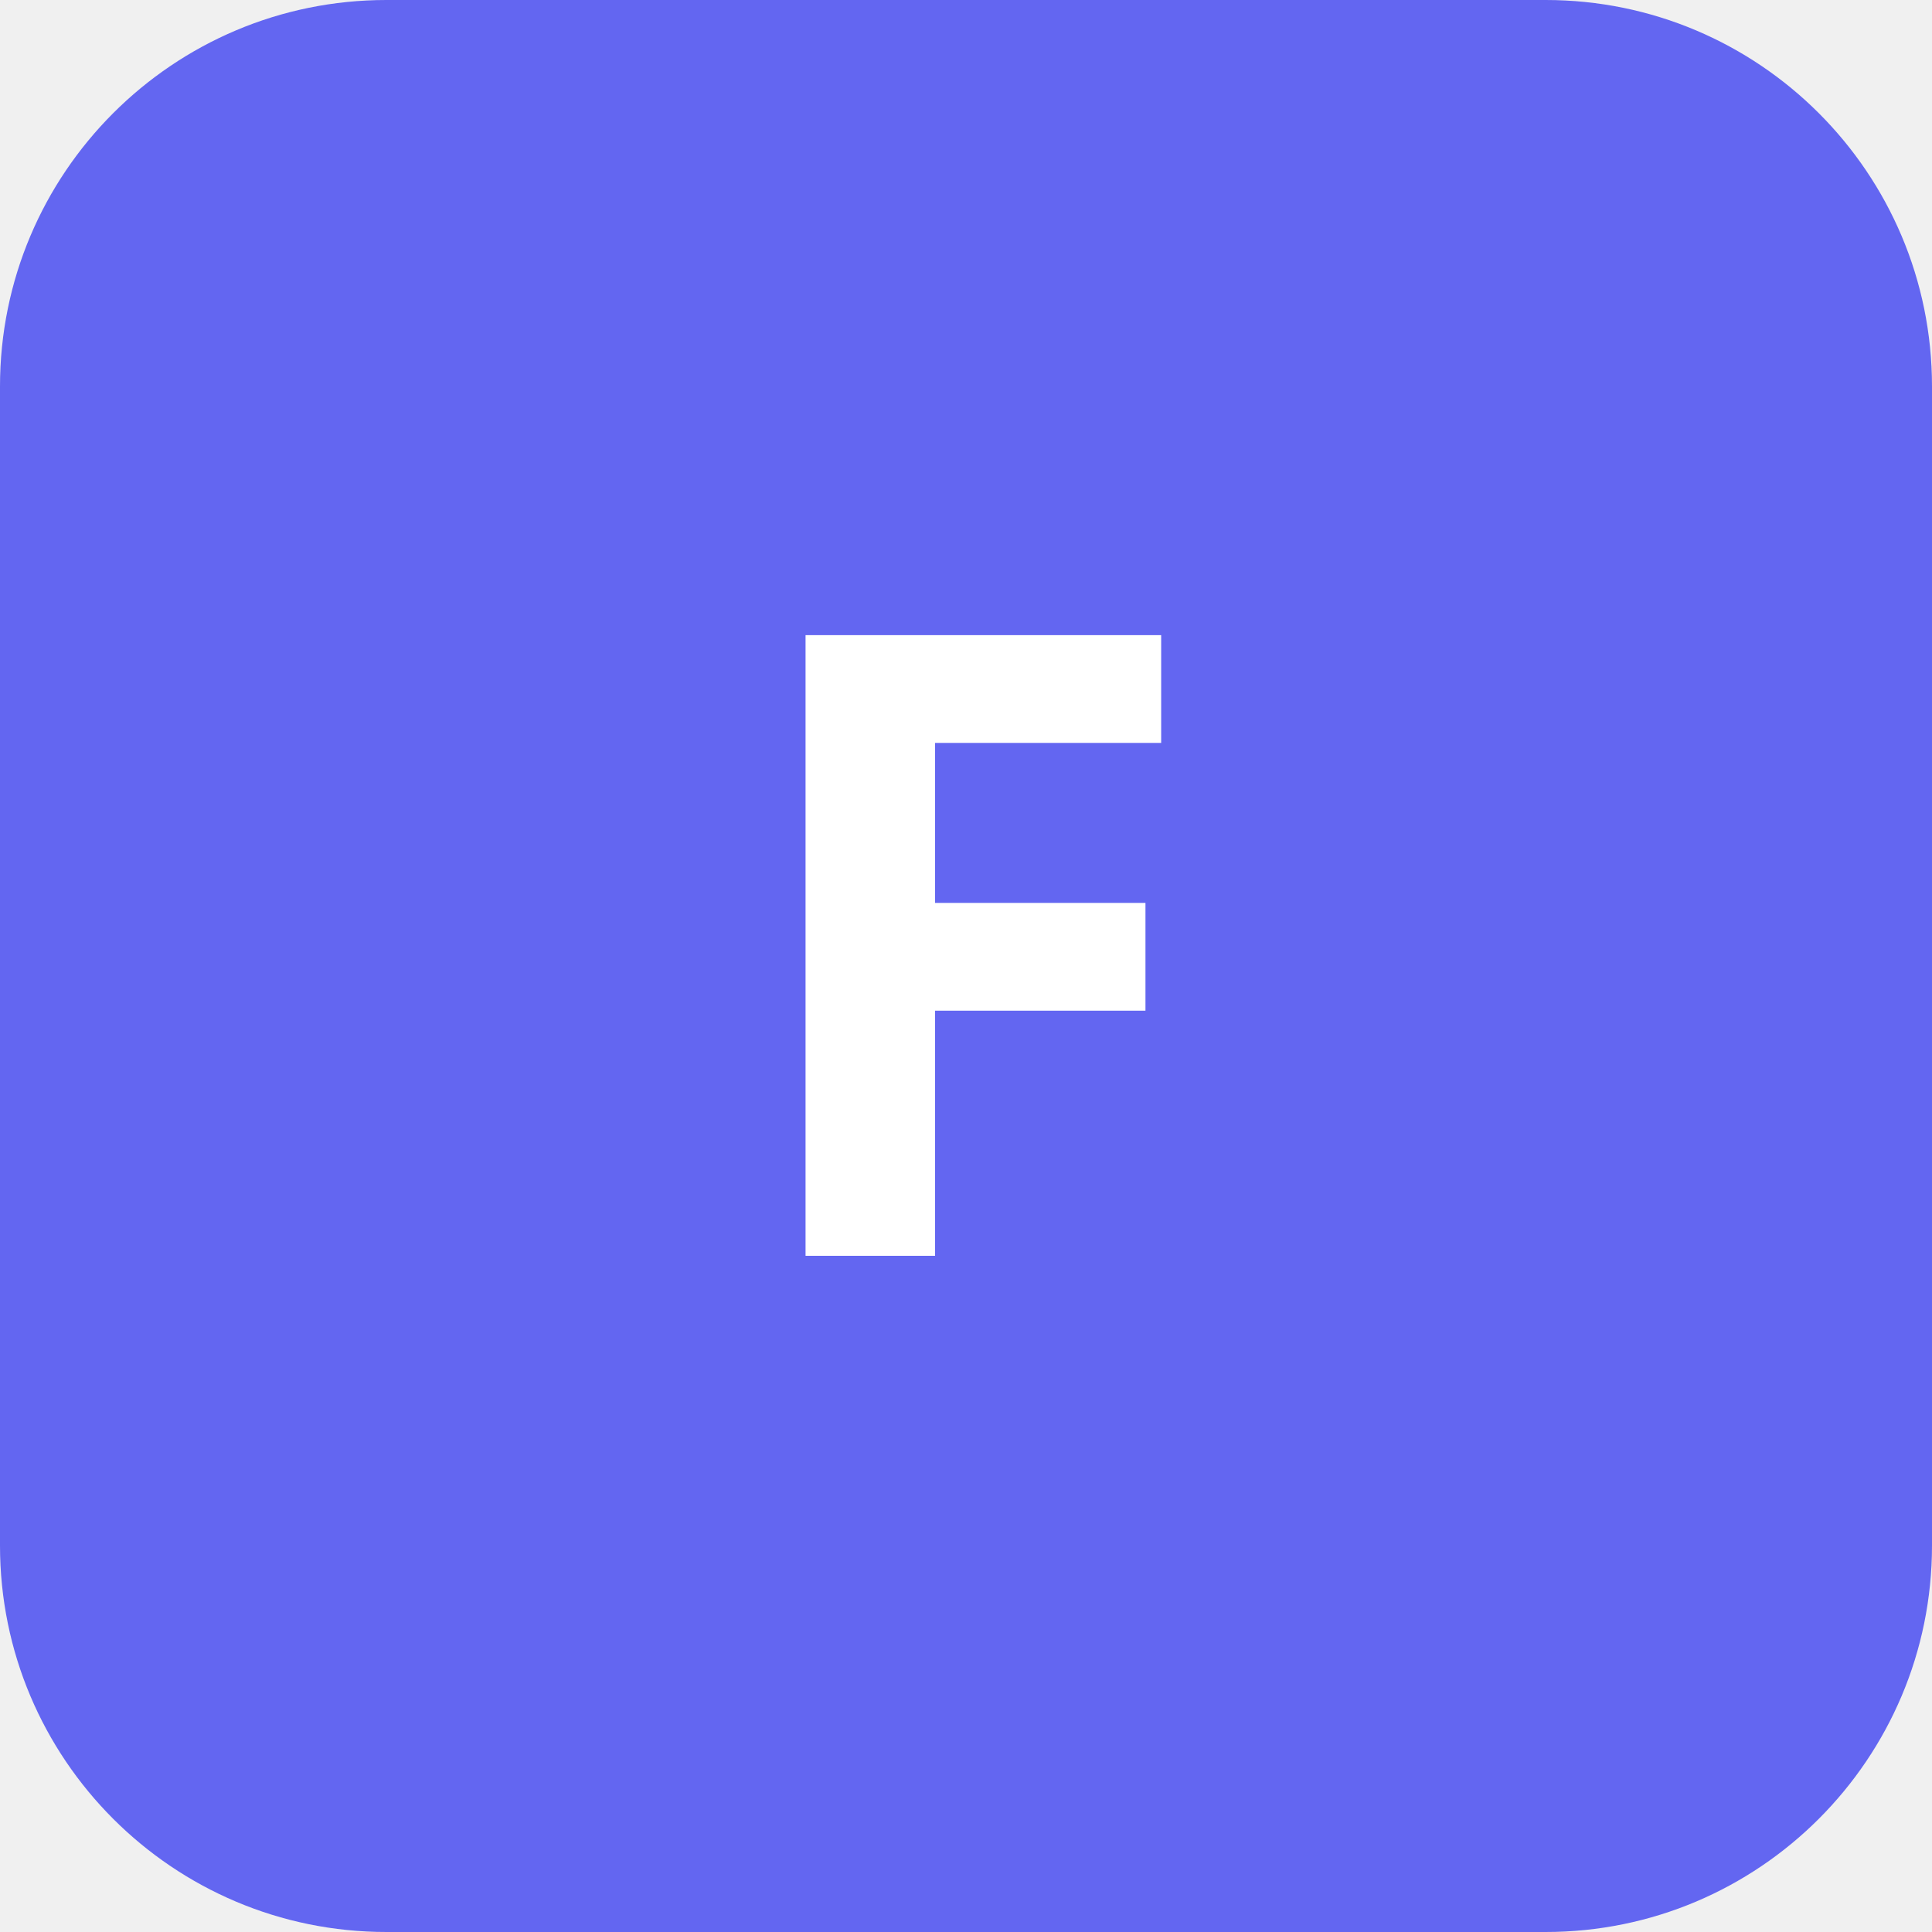
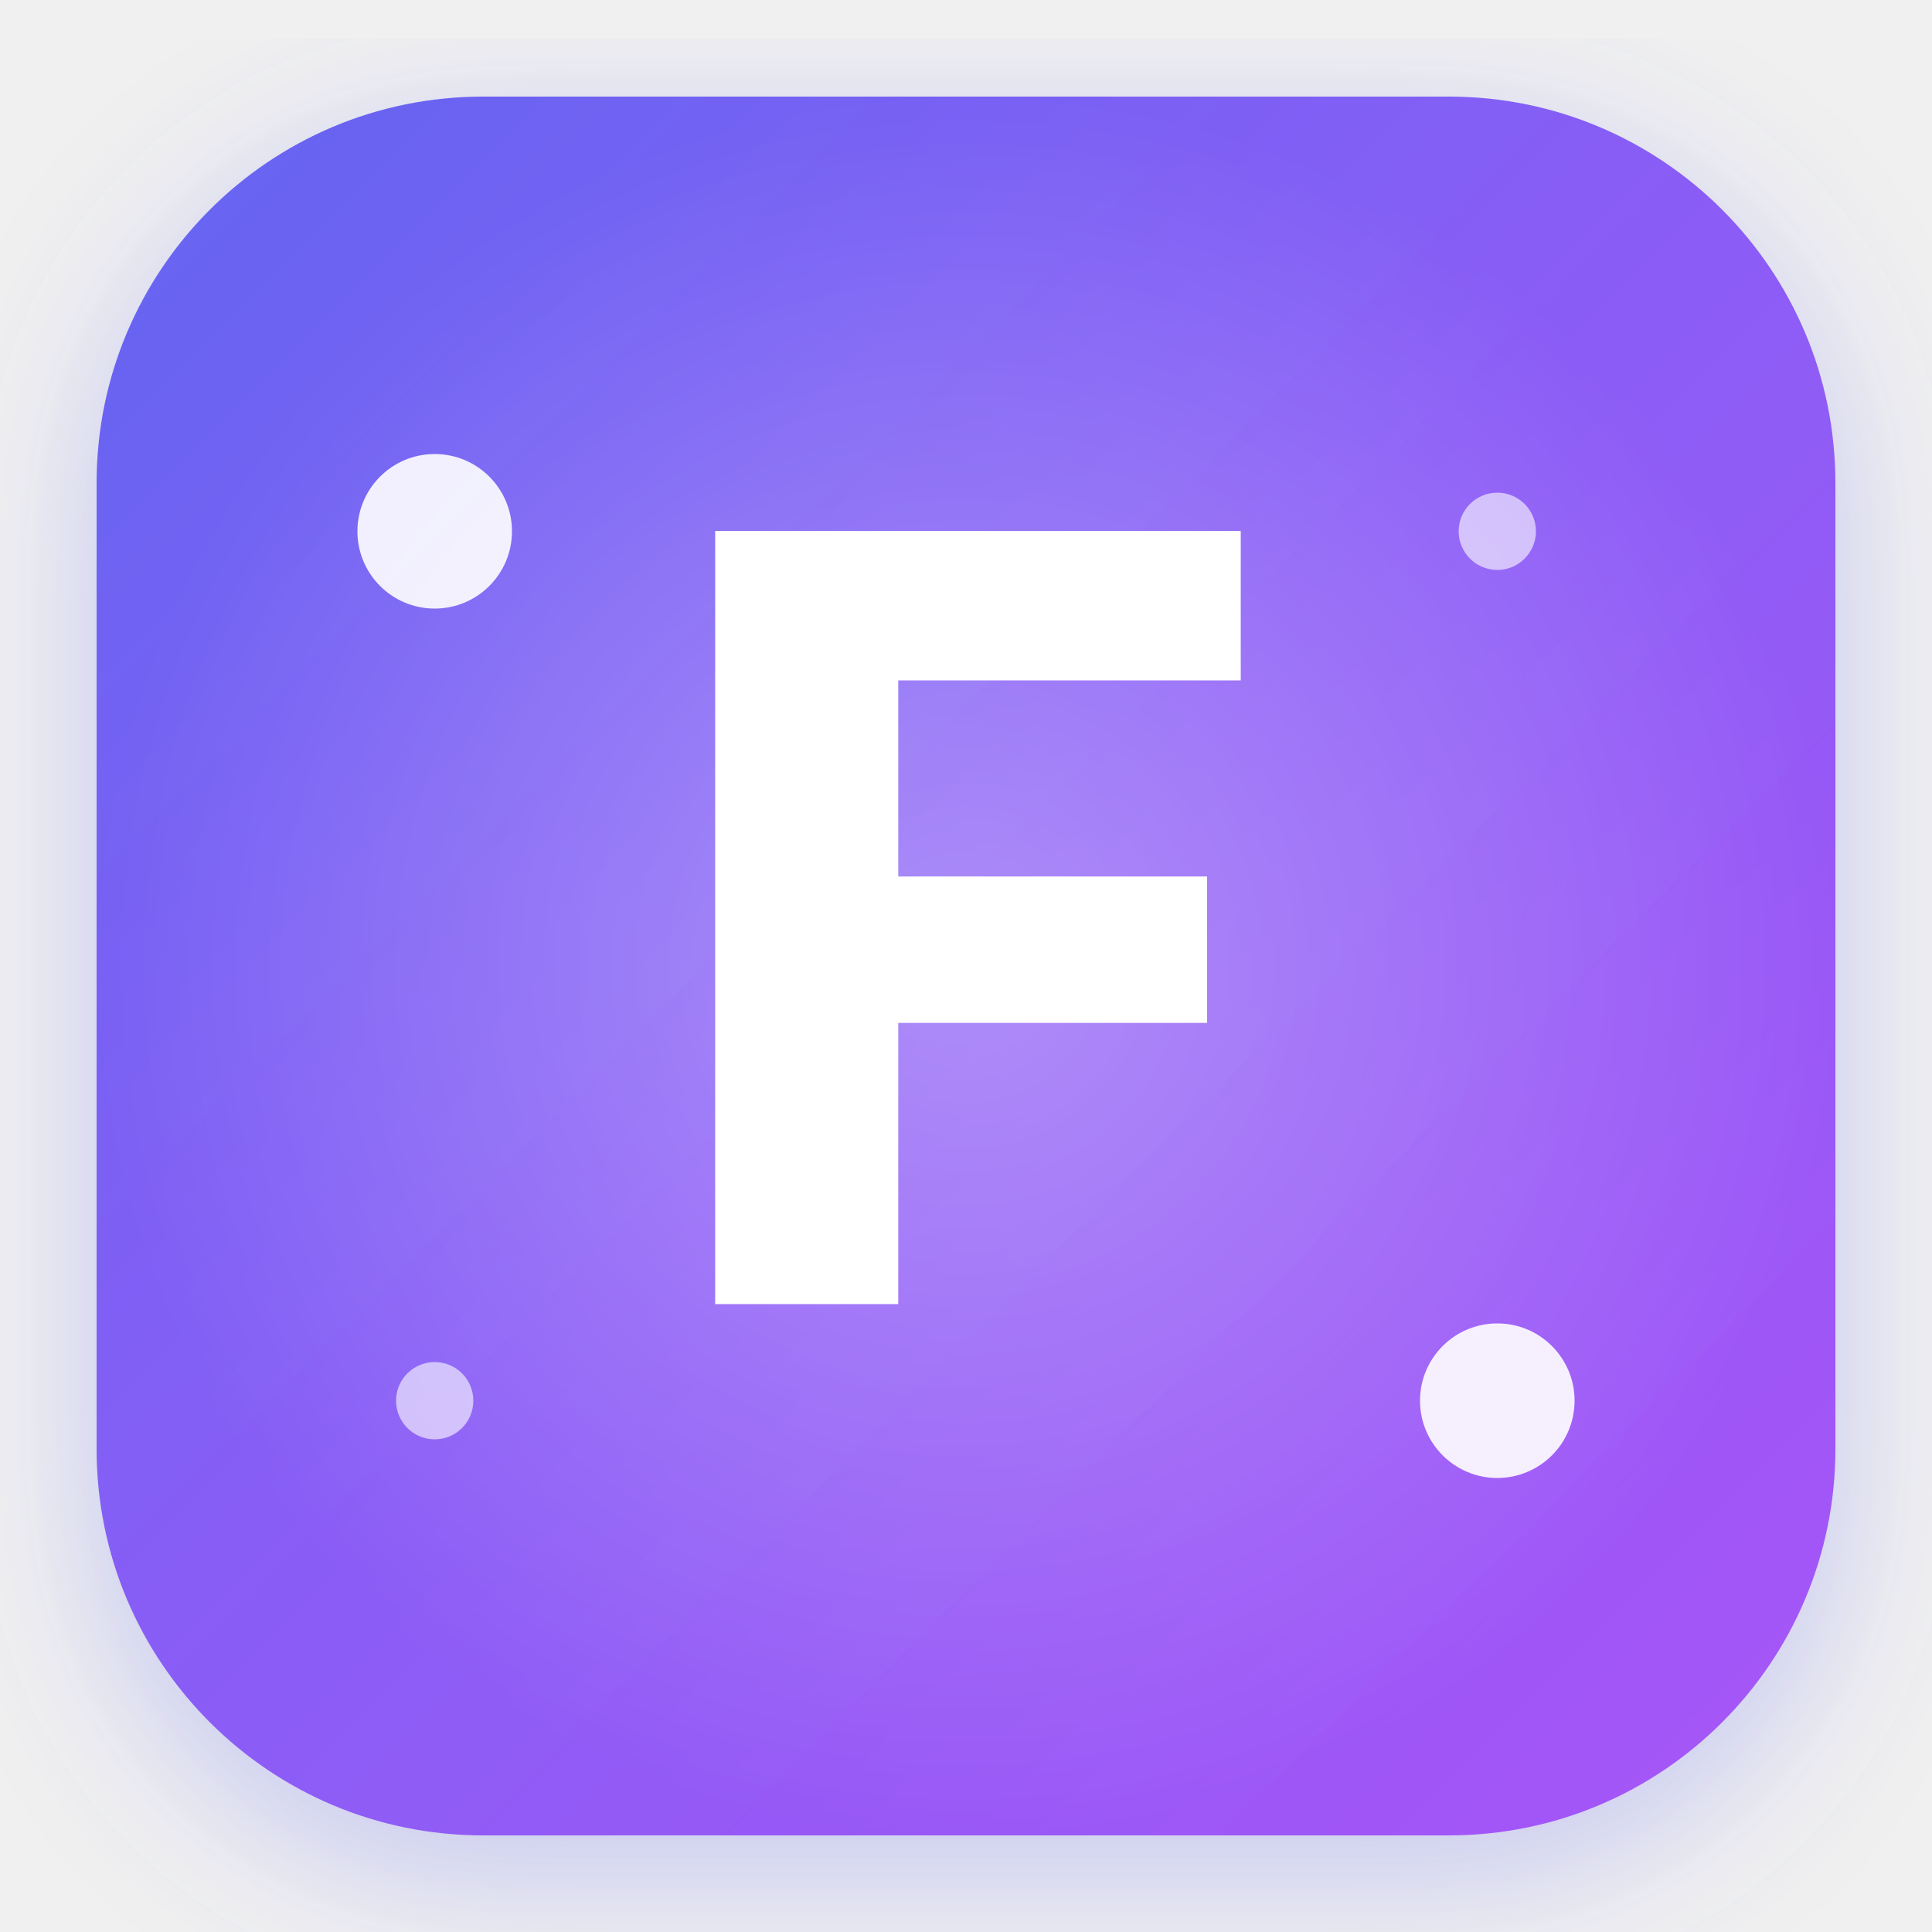
- <svg xmlns="http://www.w3.org/2000/svg" viewBox="0 0 100 100" width="100" height="100">
-   <rect width="100" height="100" rx="20" fill="#6366f1" />
-   <text x="50" y="65" font-family="system-ui, sans-serif" font-size="45" font-weight="bold" fill="white" text-anchor="middle">F</text>
+ <svg xmlns="http://www.w3.org/2000/svg" viewBox="0 0 200 200" width="200" height="200">
+   <defs>
+     <linearGradient id="bgGradient" x1="0%" y1="0%" x2="100%" y2="100%">
+       <stop offset="0%" style="stop-color:#6366f1" />
+       <stop offset="50%" style="stop-color:#8b5cf6" />
+       <stop offset="100%" style="stop-color:#a855f7" />
+     </linearGradient>
+     <radialGradient id="glow" cx="50%" cy="50%" r="50%">
+       <stop offset="0%" style="stop-color:#ffffff;stop-opacity:0.3" />
+       <stop offset="100%" style="stop-color:#ffffff;stop-opacity:0" />
+     </radialGradient>
+     <filter id="shadow" x="-20%" y="-20%" width="140%" height="140%">
+       <feDropShadow dx="0" dy="4" stdDeviation="8" flood-color="#6366f1" flood-opacity="0.3" />
+     </filter>
+   </defs>
+   <rect x="10" y="10" width="180" height="180" rx="40" ry="40" fill="url(#bgGradient)" filter="url(#shadow)" />
+   <rect x="10" y="10" width="180" height="180" rx="40" ry="40" fill="url(#glow)" />
+   <text x="100" y="135" font-family="system-ui, -apple-system, BlinkMacSystemFont, 'Segoe UI', sans-serif" font-size="110" font-weight="800" fill="white" text-anchor="middle" style="letter-spacing: -2px;">
+     F
+   </text>
+   <circle cx="45" cy="55" r="8" fill="white" opacity="0.9" />
+   <circle cx="155" cy="145" r="8" fill="white" opacity="0.9" />
+   <circle cx="155" cy="55" r="4" fill="white" opacity="0.6" />
+   <circle cx="45" cy="145" r="4" fill="white" opacity="0.6" />
</svg>
